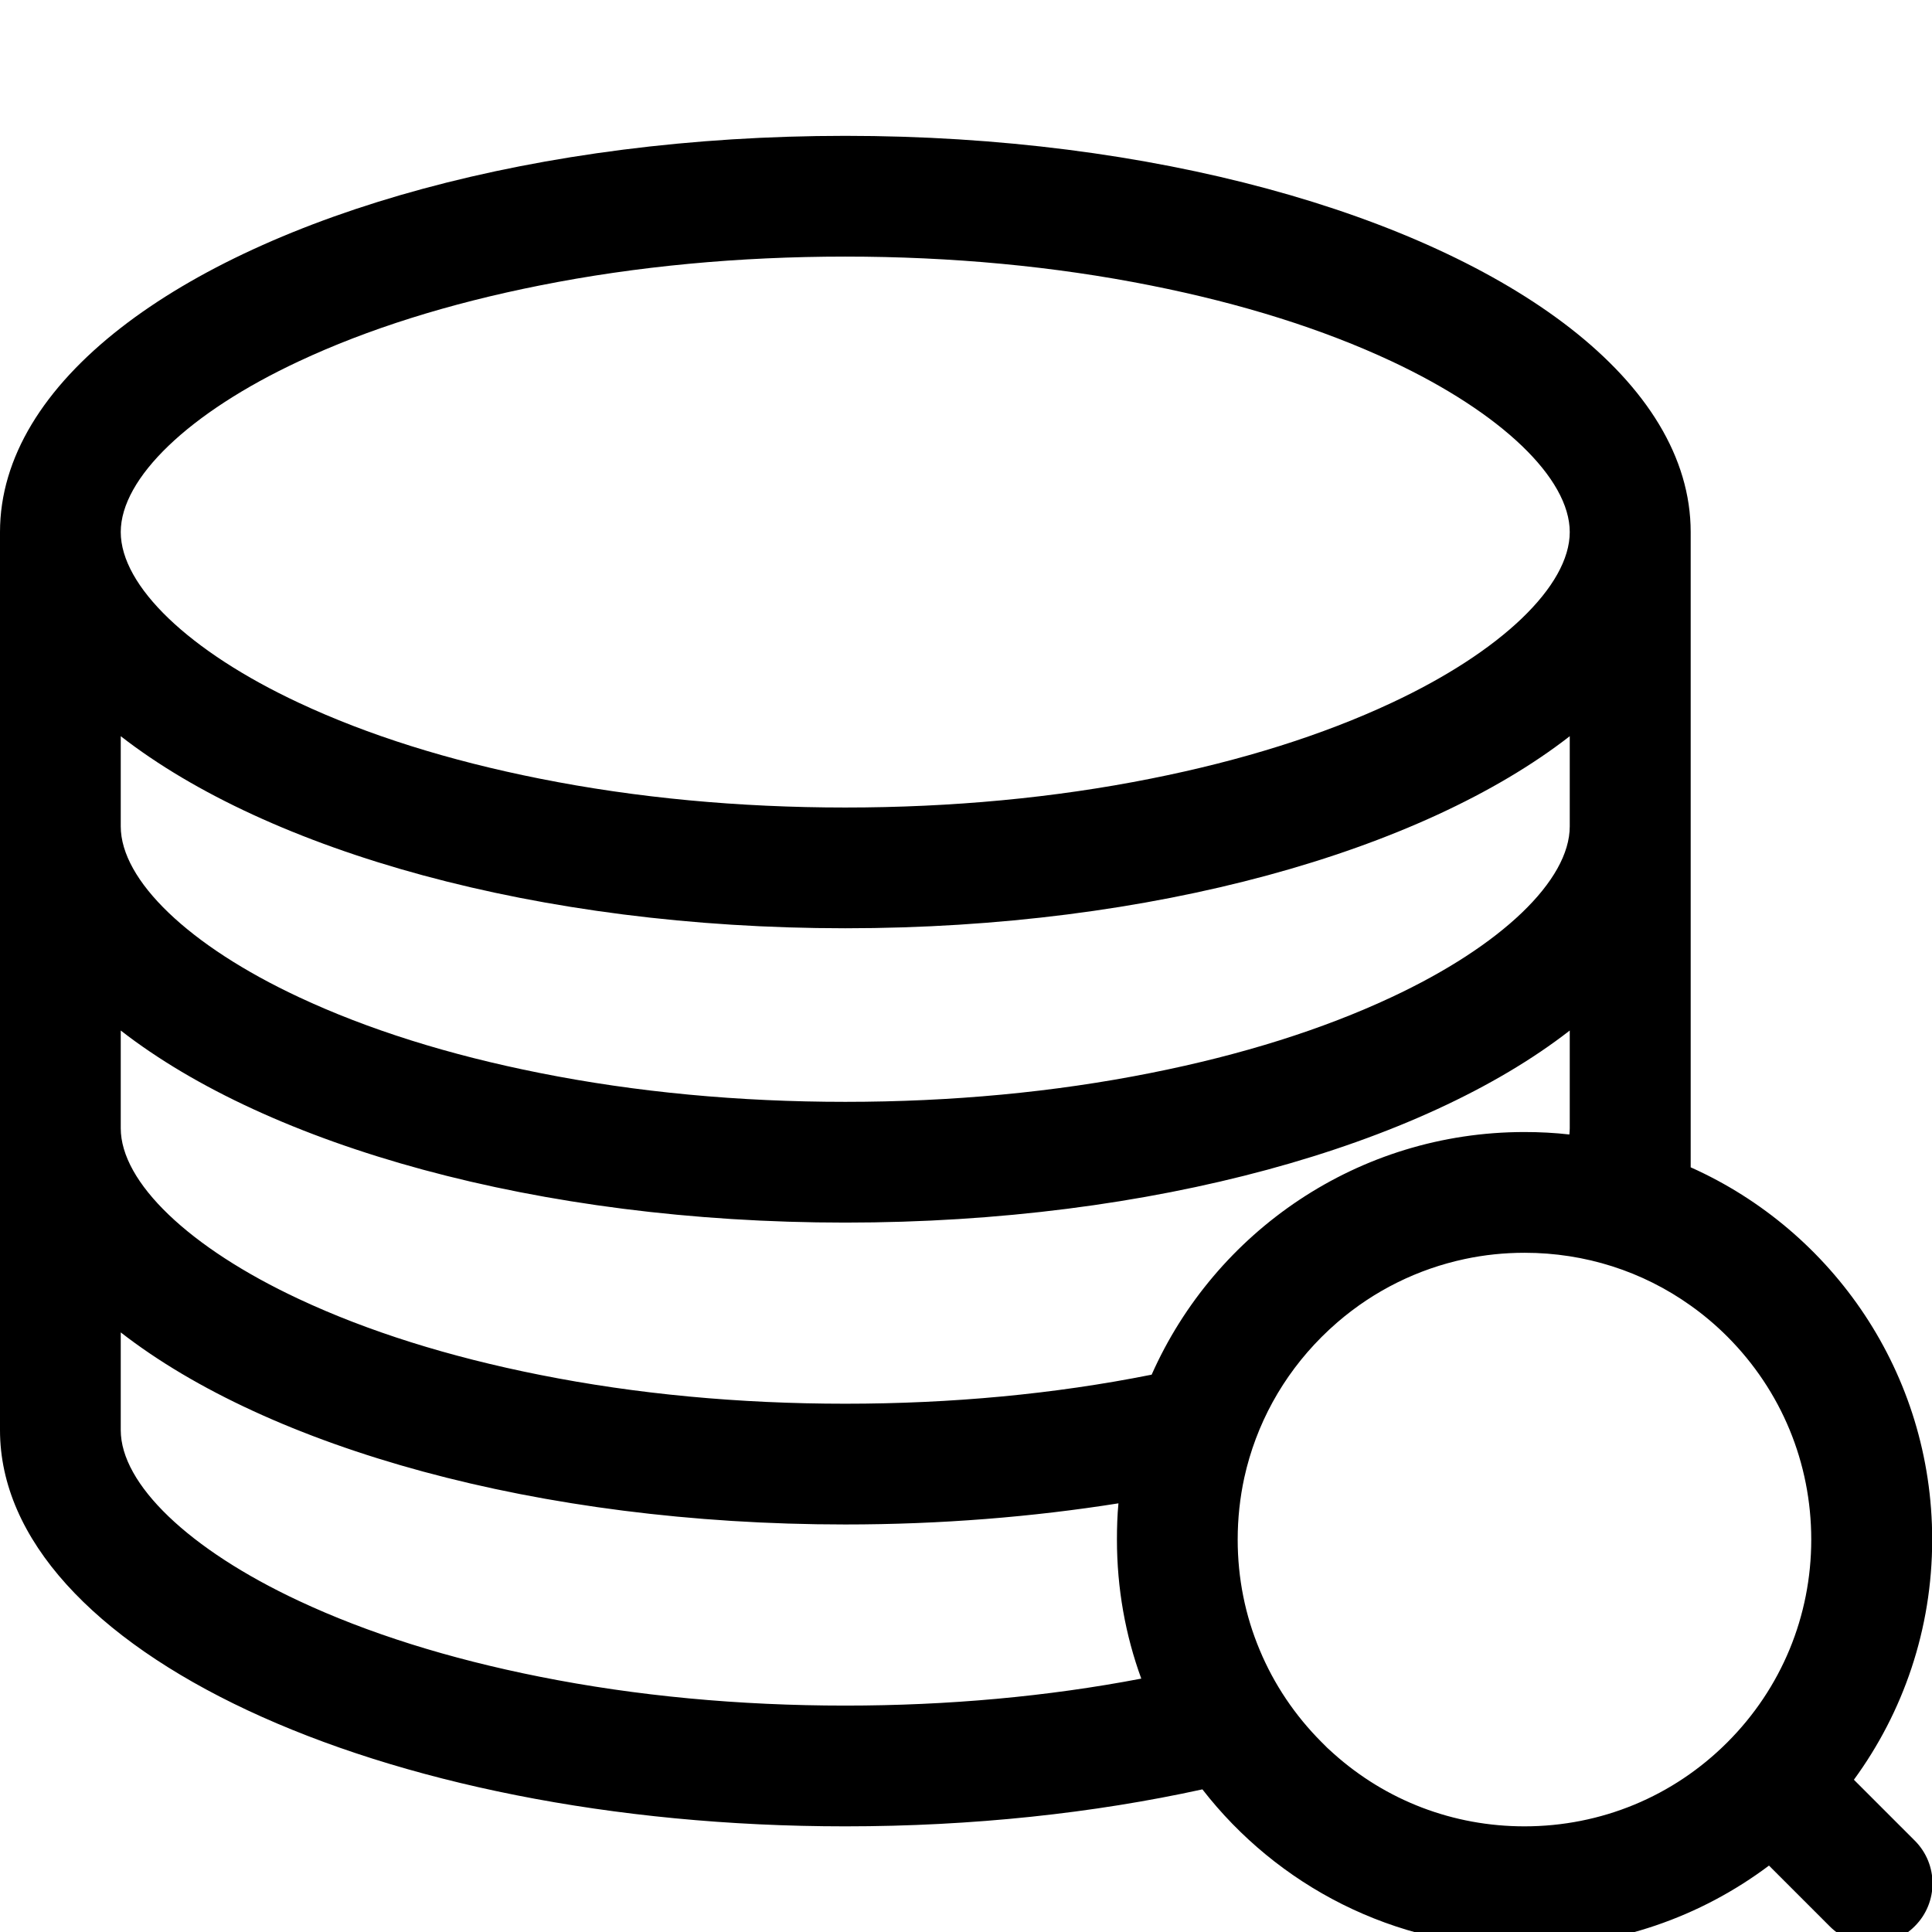
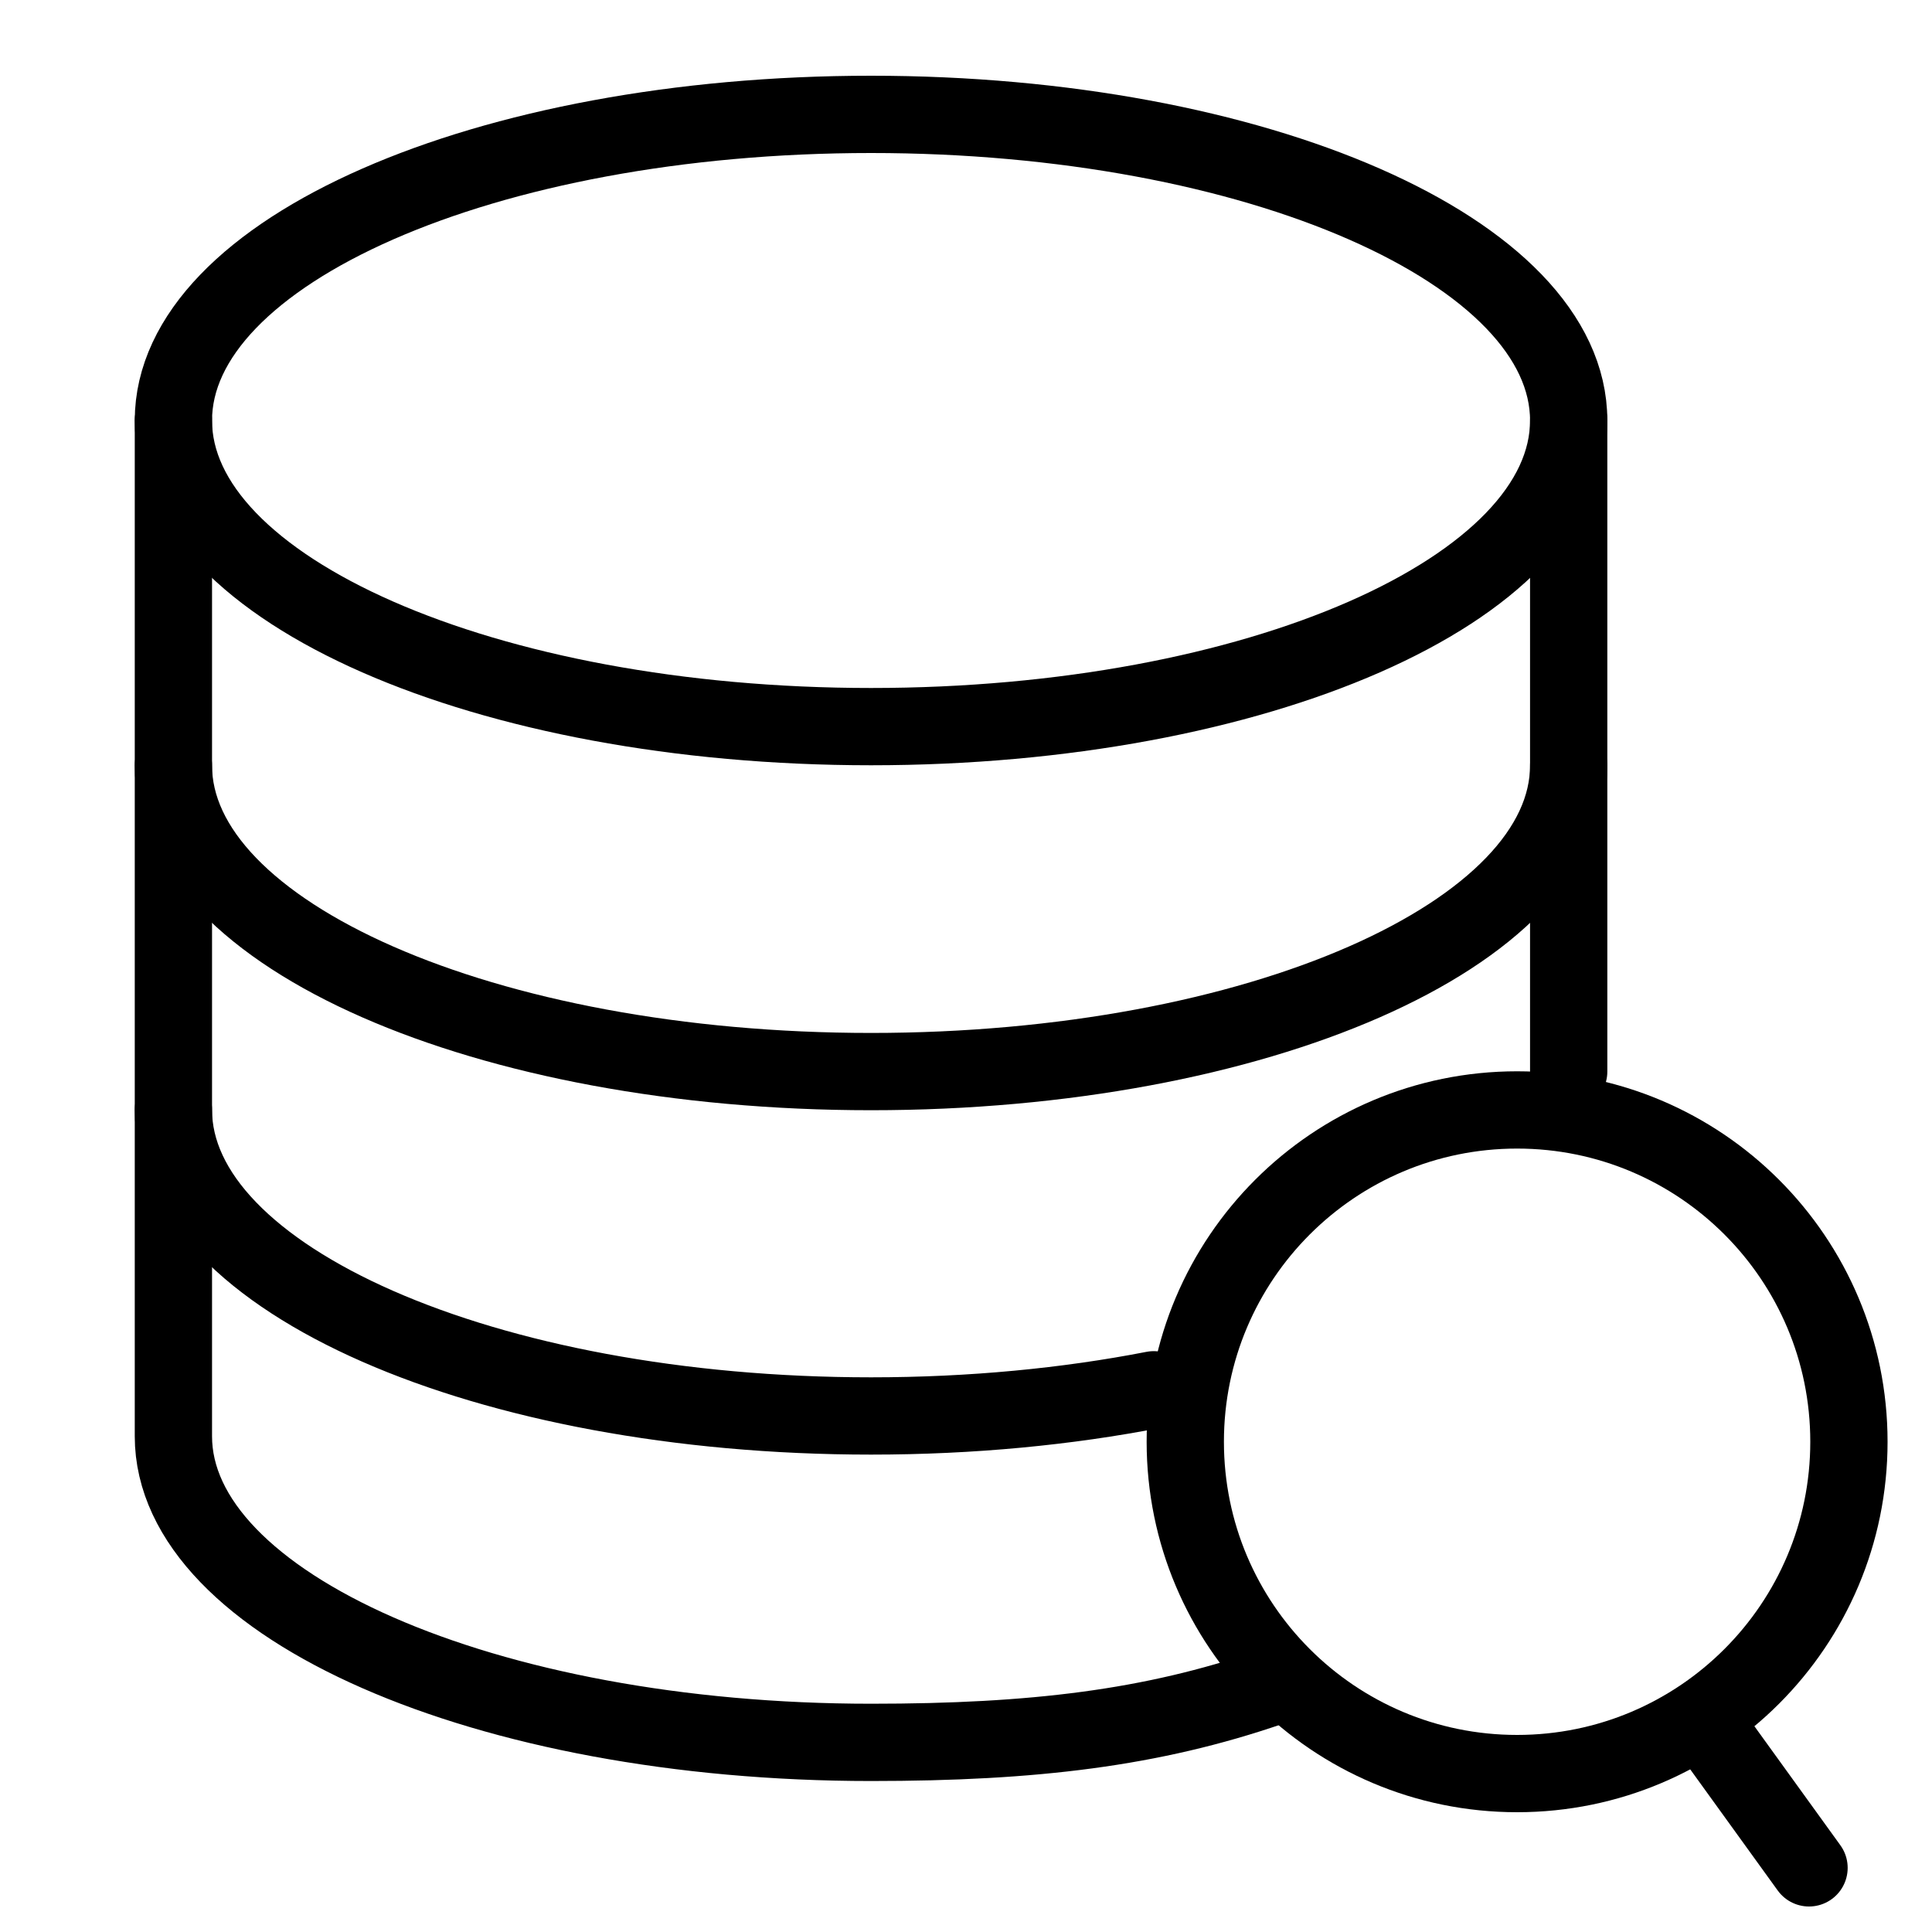
- <svg xmlns="http://www.w3.org/2000/svg" t="1634114240388" class="icon" viewBox="0 -40 1024 1024" version="1.1" p-id="6233" width="200" height="200">
-   <path d="M1014.9 935.6l-32.3-32.3c26.1-35.7 41.5-79.7 41.5-127.3 0-88-52.6-163.6-128-197.3V242c0-39.6-23.4-76.6-64-108.2C753.6 72.8 611 32 448 32S142.4 72.8 64 133.8C23.4 165.4 0 202.4 0 242v476c0 116 200.6 210 448 210 67.7 0 131.8-7 189.3-19.6C676.8 959.3 738.6 992 808 992c48.6 0 93.5-16.1 129.6-43.2l32.1 32.1c6.2 6.3 14.4 9.4 22.6 9.4s16.4-3.1 22.6-9.4c12.5-12.5 12.5-32.8 0-45.3zM158.4 151.5c36.5-17.1 79.4-30.6 127.7-40.2C337.2 101.1 391.7 96 448 96s110.8 5.1 161.9 15.3c48.3 9.6 91.2 23.1 127.7 40.2 58.2 27.3 94.4 62 94.4 90.5s-36.2 63.3-94.4 90.5c-36.5 17.1-79.4 30.6-127.7 40.2C558.8 382.9 504.3 388 448 388s-110.8-5.1-161.9-15.3c-48.3-9.6-91.2-23.1-127.7-40.2C100.2 305.3 64 270.6 64 242s36.2-63.3 94.4-90.5zM64 350.2c78.4 61 221 101.8 384 101.8s305.6-40.8 384-101.8V398c0 28.6-36.2 63.3-94.4 90.5-36.5 17.1-79.4 30.6-127.7 40.2C558.8 538.9 504.3 544 448 544s-110.8-5.1-161.9-15.3c-48.3-9.6-91.2-23.1-127.7-40.2C100.2 461.3 64 426.6 64 398v-47.8zM448 864c-56.3 0-110.8-5.1-161.9-15.3-48.3-9.6-91.2-23.1-127.7-40.2C100.2 781.3 64 746.6 64 718v-51.8c78.4 61 221 101.8 384 101.8 50.7 0 99.4-4 144.8-11.2-0.6 6.3-0.8 12.7-0.8 19.2 0 25.9 4.5 50.7 12.9 73.7C555.2 859.2 502.5 864 448 864z m162.4-175.4c-0.2 0-0.3 0.1-0.5 0.1C558.8 698.9 504.3 704 448 704s-110.8-5.1-161.9-15.3c-48.3-9.6-91.2-23.1-127.7-40.2C100.2 621.3 64 586.6 64 558v-51.8c78.4 61 221 101.8 384 101.8s305.6-40.8 384-101.8V558c0 1.1-0.1 2.2-0.2 3.3-7.8-0.9-15.8-1.3-23.8-1.3-88.2 0-164 52.9-197.6 128.6z m305.1 194.9C886.8 912.2 848.6 928 808 928c-37.7 0-73.3-13.6-101.2-38.6-2.2-1.9-4.3-3.9-6.3-6-14.2-14.2-25.3-30.8-32.8-48.8C660 816.3 656 796.5 656 776c0-11.2 1.2-22.2 3.5-32.8 6.2-28.1 20.2-53.8 41-74.6 2.7-2.7 5.5-5.3 8.4-7.8 19.5-16.8 42.6-28.2 67.5-33.5 10.3-2.2 20.9-3.3 31.7-3.3 32 0 62.5 9.8 88 28 6.9 4.9 13.4 10.4 19.5 16.5C944.2 697.2 960 735.4 960 776s-15.8 78.8-44.5 107.5z" p-id="6234" />
+ <svg xmlns="http://www.w3.org/2000/svg" id="_图层_1" data-name="图层 1" viewBox="0 0 200 200">
+   <defs>
+     <style>
+       .cls-1 {
+         fill: none;
+         stroke: #000;
+         stroke-linecap: round;
+         stroke-linejoin: round;
+         stroke-width: 8px;
+       }
+     </style>
+   </defs>
+   <g>
+     <ellipse class="cls-1" cx="90.17" cy="43.53" rx="72.22" ry="31.69" />
+     <path class="cls-1" d="M162.39,79.24c0,17.5-32.33,31.69-72.22,31.69s-72.22-14.19-72.22-31.69" />
+     <path class="cls-1" d="M119.44,143.87c-8.95,1.74-18.85,2.71-29.27,2.71-39.89,0-72.22-14.19-72.22-31.69" />
+     <path class="cls-1" d="M131.54,174.65c-12.28,4.23-24.55,5.72-41.37,5.72-39.89,0-72.22-14.19-72.22-31.69V43.53" />
+     <line class="cls-1" x1="162.39" y1="43.53" x2="162.39" y2="110.93" />
+   </g>
+   <g>
+     <circle class="cls-1" cx="157.05" cy="149.25" r="34.35" />
+     <line class="cls-1" x1="176.87" y1="178.96" x2="187.27" y2="193.36" />
+   </g>
</svg>
